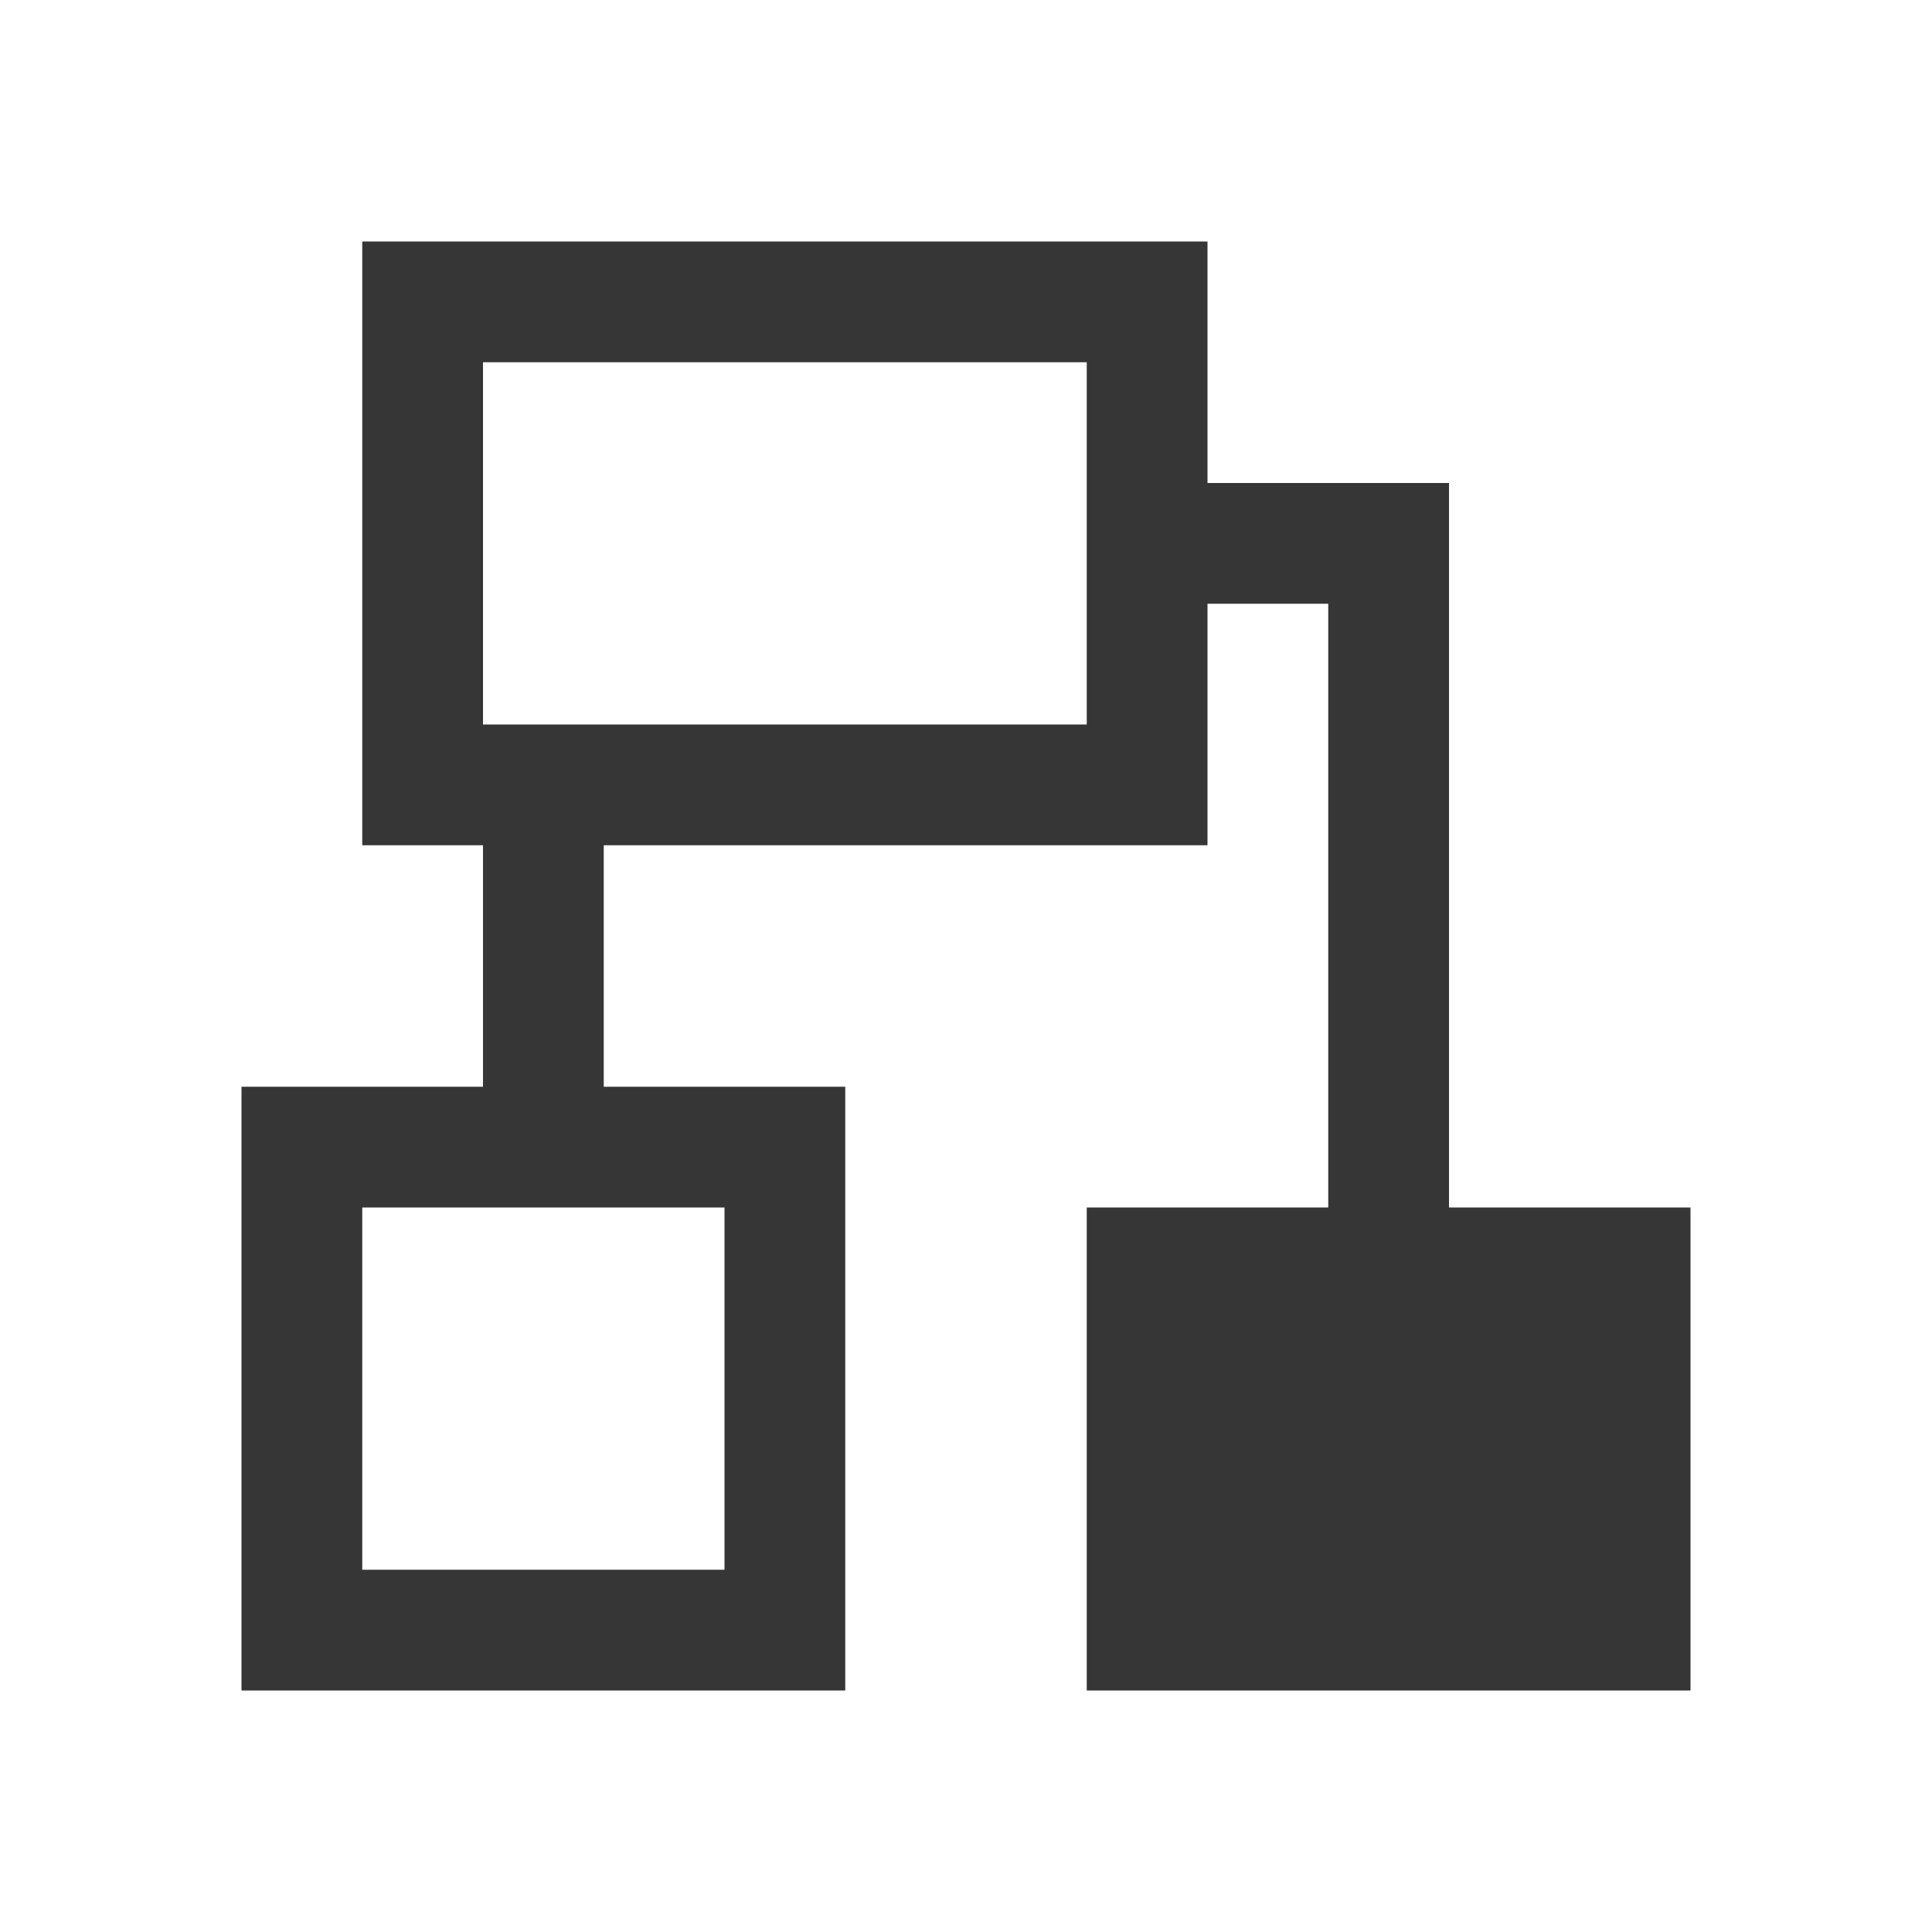
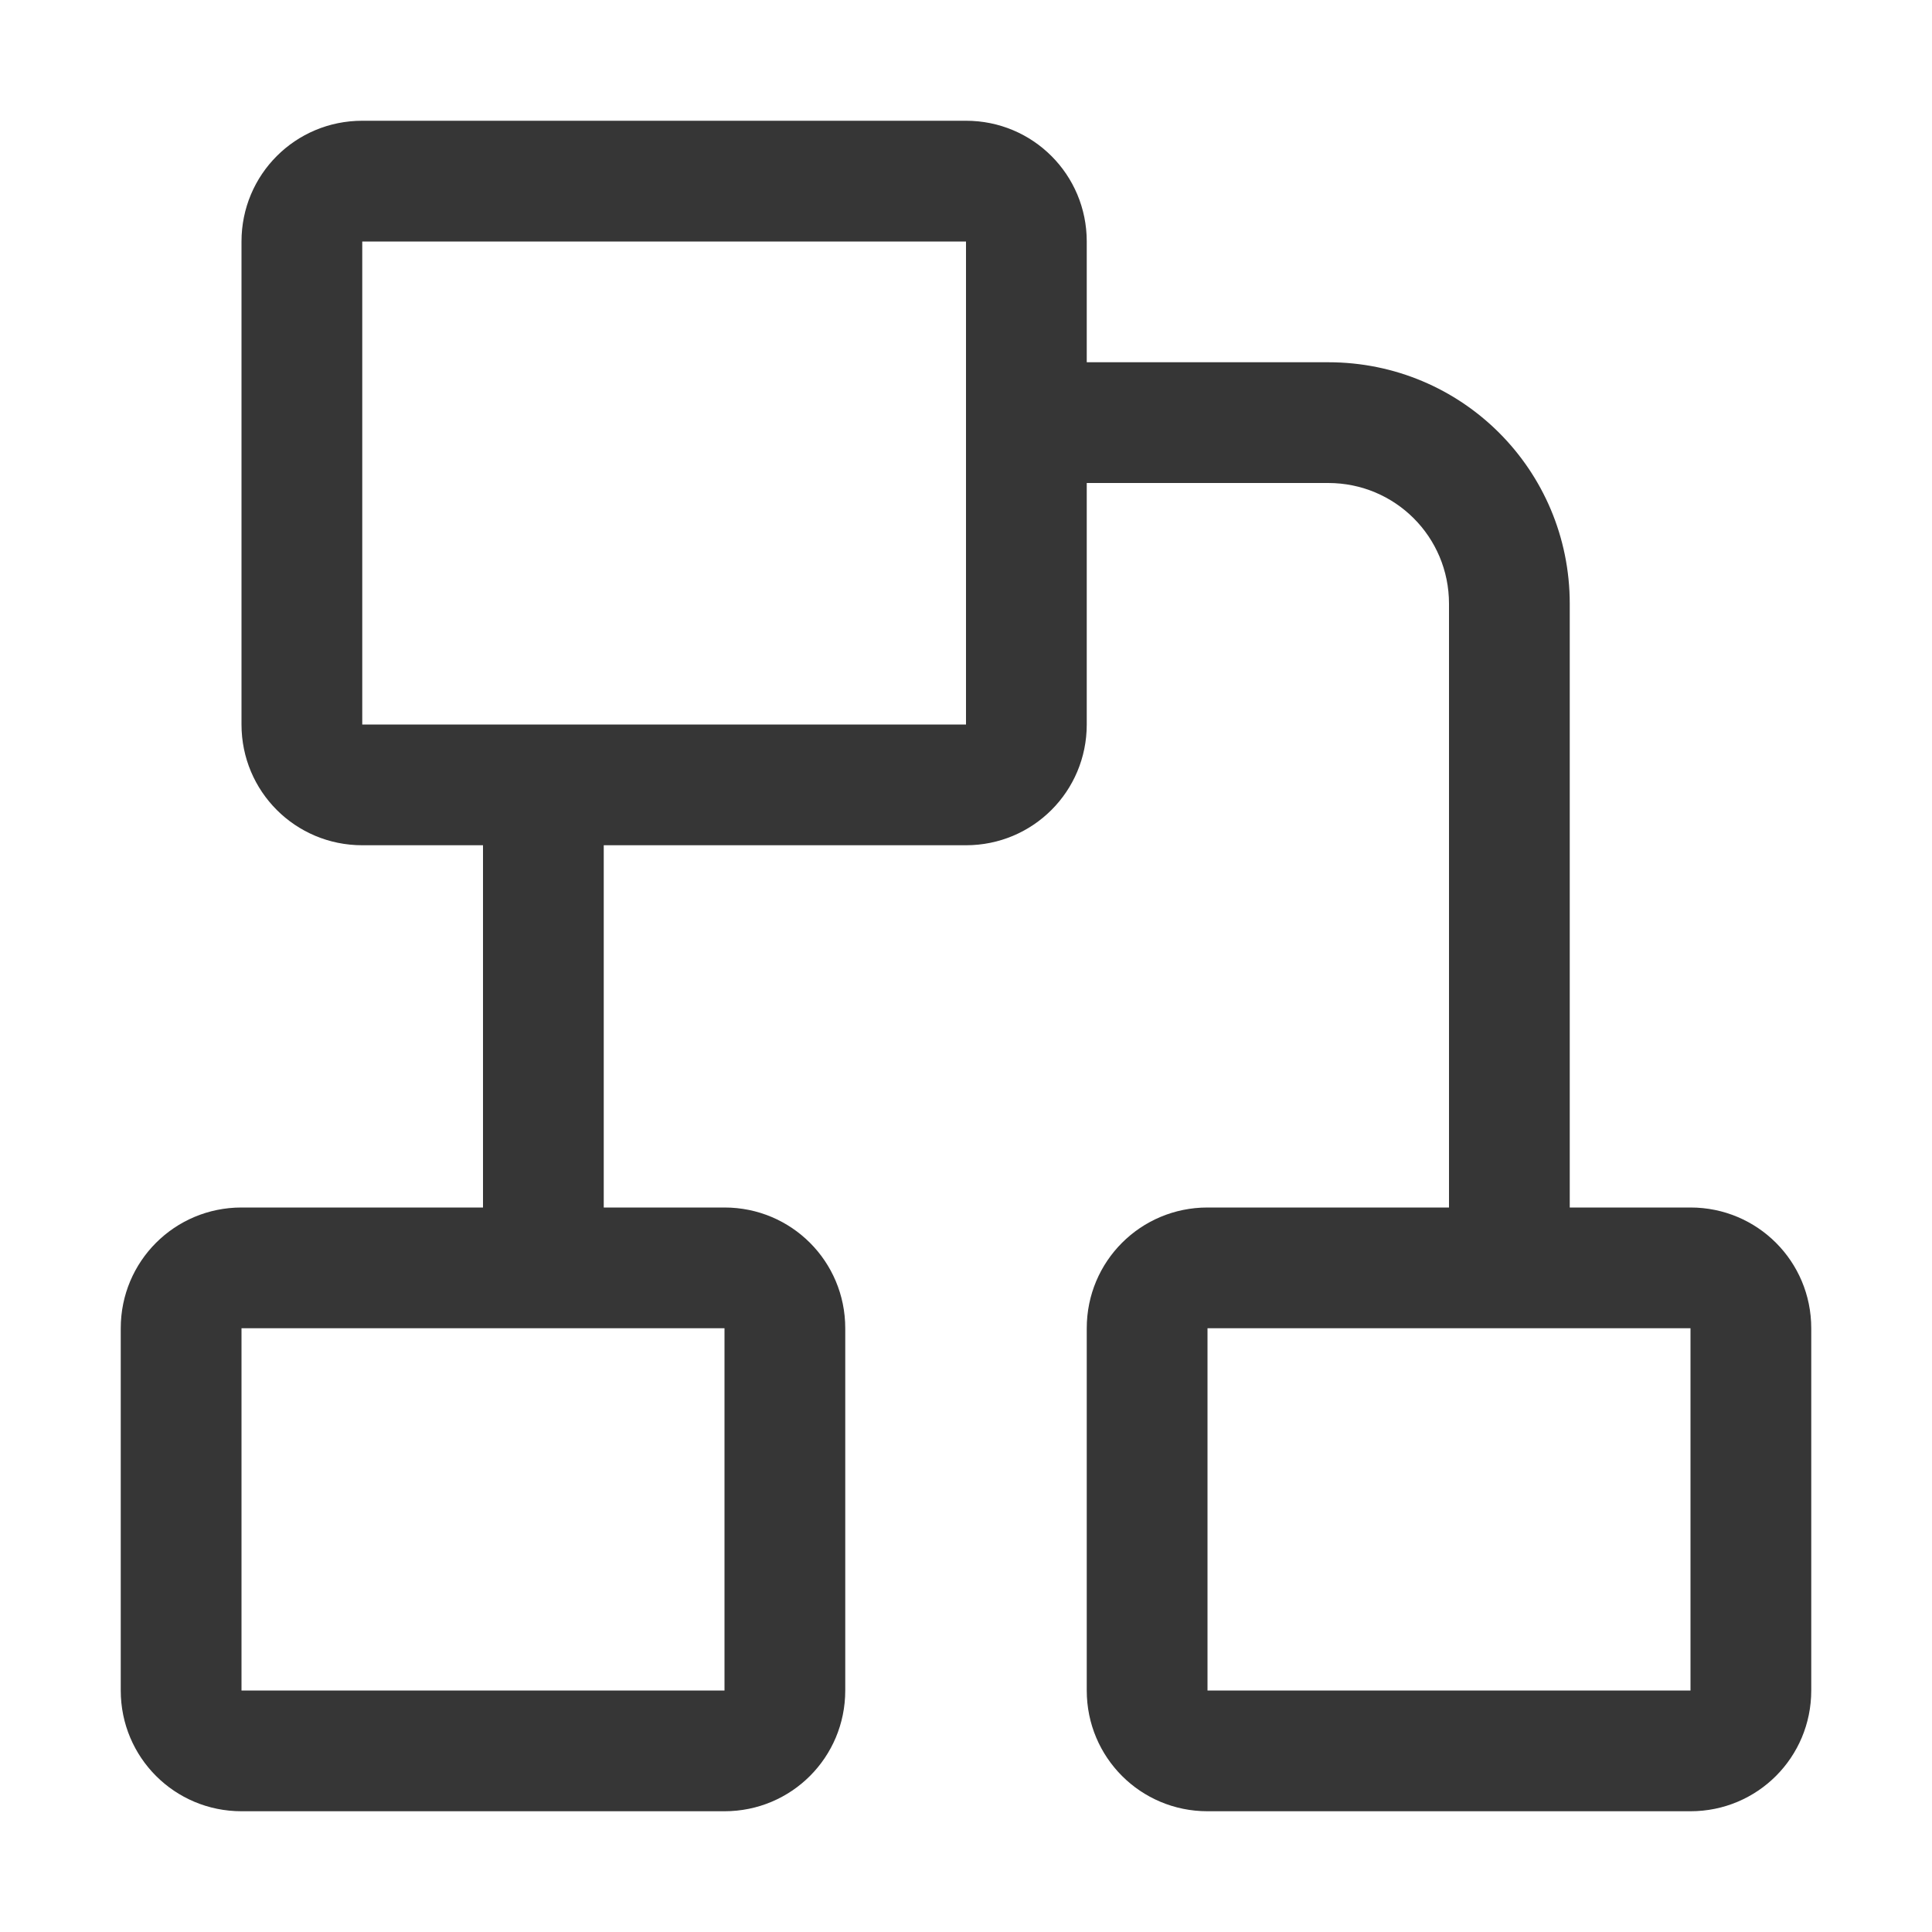
- <svg xmlns="http://www.w3.org/2000/svg" viewBox="0 0 16 16">
-   <defs id="defs3051">
-     <style type="text/css" id="current-color-scheme">
-       .ColorScheme-Text {
+ <svg xmlns="http://www.w3.org/2000/svg" version="1.1" viewBox="0 0 16 16">
+   <defs>
+     <style id="current-color-scheme" type="text/css">.ColorScheme-Text {
        color:#363636;
-       }
-       </style>
+       }</style>
  </defs>
-   <path style="fill:currentColor;fill-opacity:1;stroke:none" d="M 3 2 L 3 7 L 4 7 L 4 9 L 2 9 L 2 14 L 7 14 L 7 9 L 5 9 L 5 7 L 10 7 L 10 5 L 11 5 L 11 10 L 9 10 L 9 14 L 14 14 L 14 10 L 12 10 L 12 5 L 12 4 L 10 4 L 10 2 L 3 2 z M 4 3 L 9 3 L 9 6 L 4 6 L 4 3 z M 3 10 L 6 10 L 6 13 L 3 13 L 3 10 z " class="ColorScheme-Text" />
+   <path class="ColorScheme-Text" style="fill:currentColor" d="m3 1c-0.554 0-1 0.446-1 1v4c0 0.554 0.446 1 1 1h1v3h-2c-0.554 0-1 0.446-1 1v3c0 0.554 0.446 1 1 1h4c0.554 0 1-0.446 1-1v-3c0-0.554-0.446-1-1-1h-1v-3h3c0.554 0 1-0.446 1-1v-2h2c0.554 0 1 0.446 1 1v5h-2c-0.554 0-1 0.446-1 1v3c0 0.554 0.446 1 1 1h4c0.554 0 1-0.446 1-1v-3c0-0.554-0.446-1-1-1h-1v-5c0-1.108-0.892-2-2-2h-2v-1c0-0.554-0.446-1-1-1h-5zm0 1h5v1 1 2h-3-1-1v-4zm-1 9h4v3h-4v-3zm8 0h4v3h-4v-3z" />
</svg>
